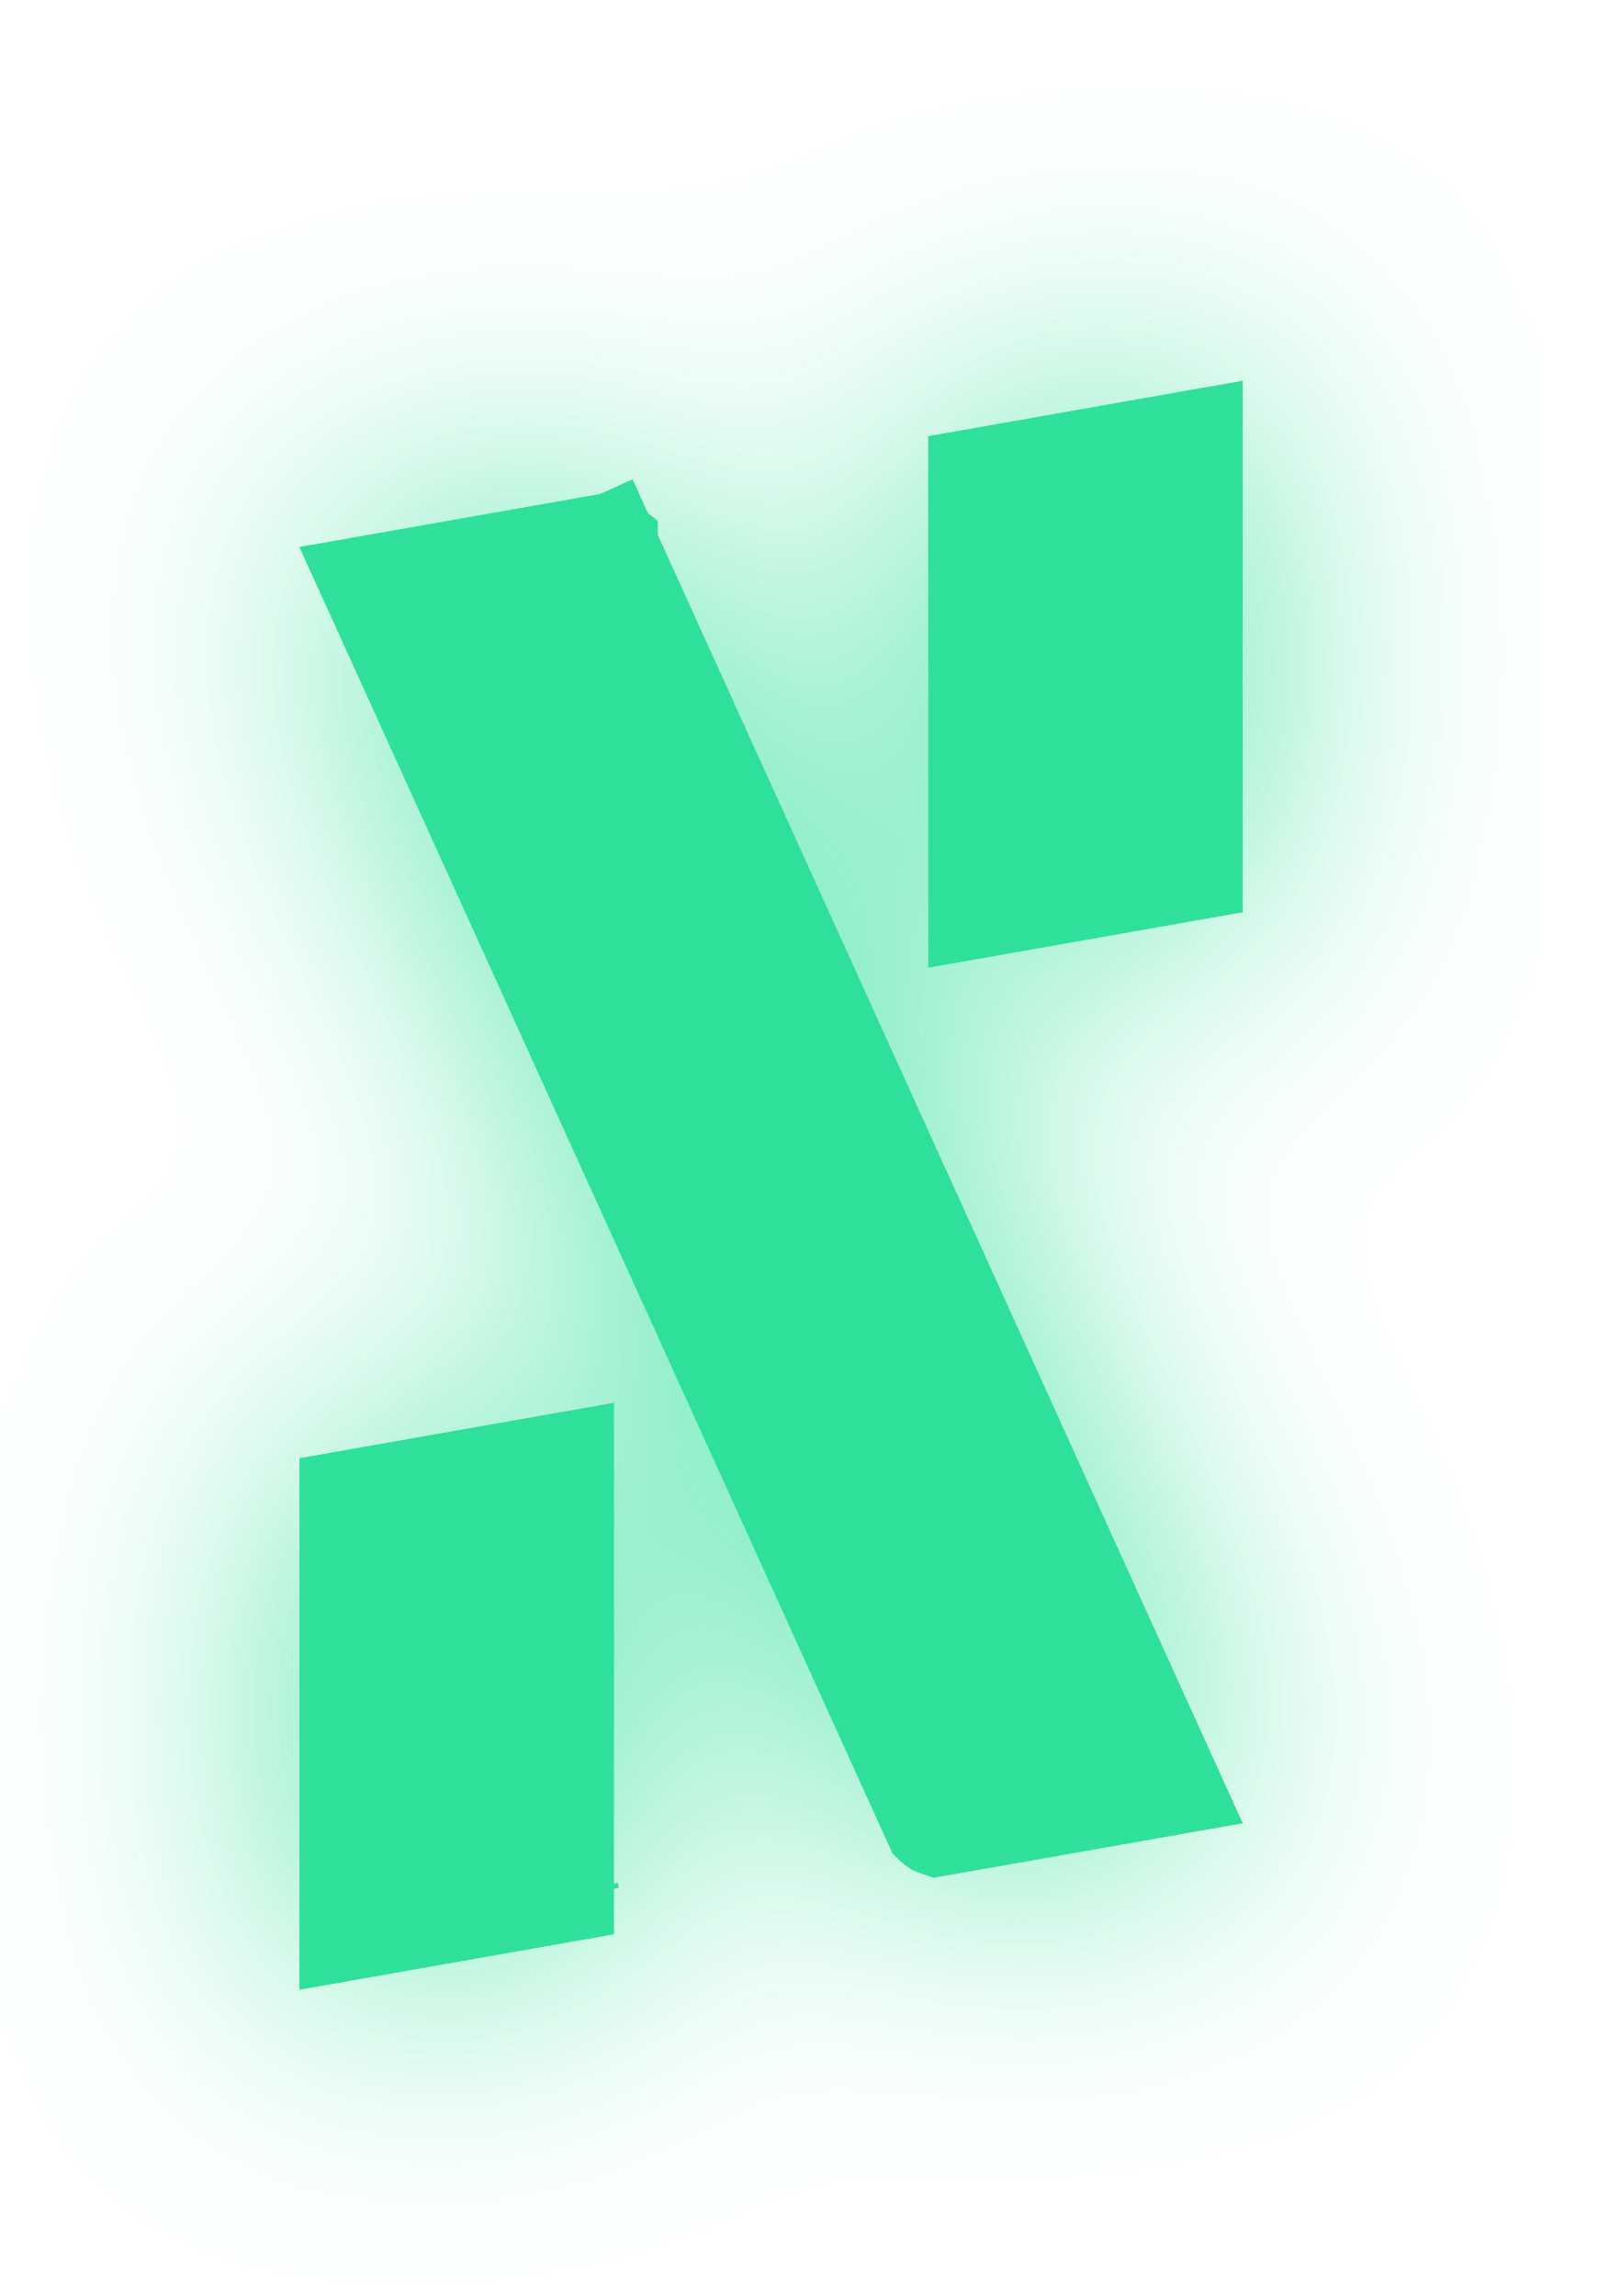
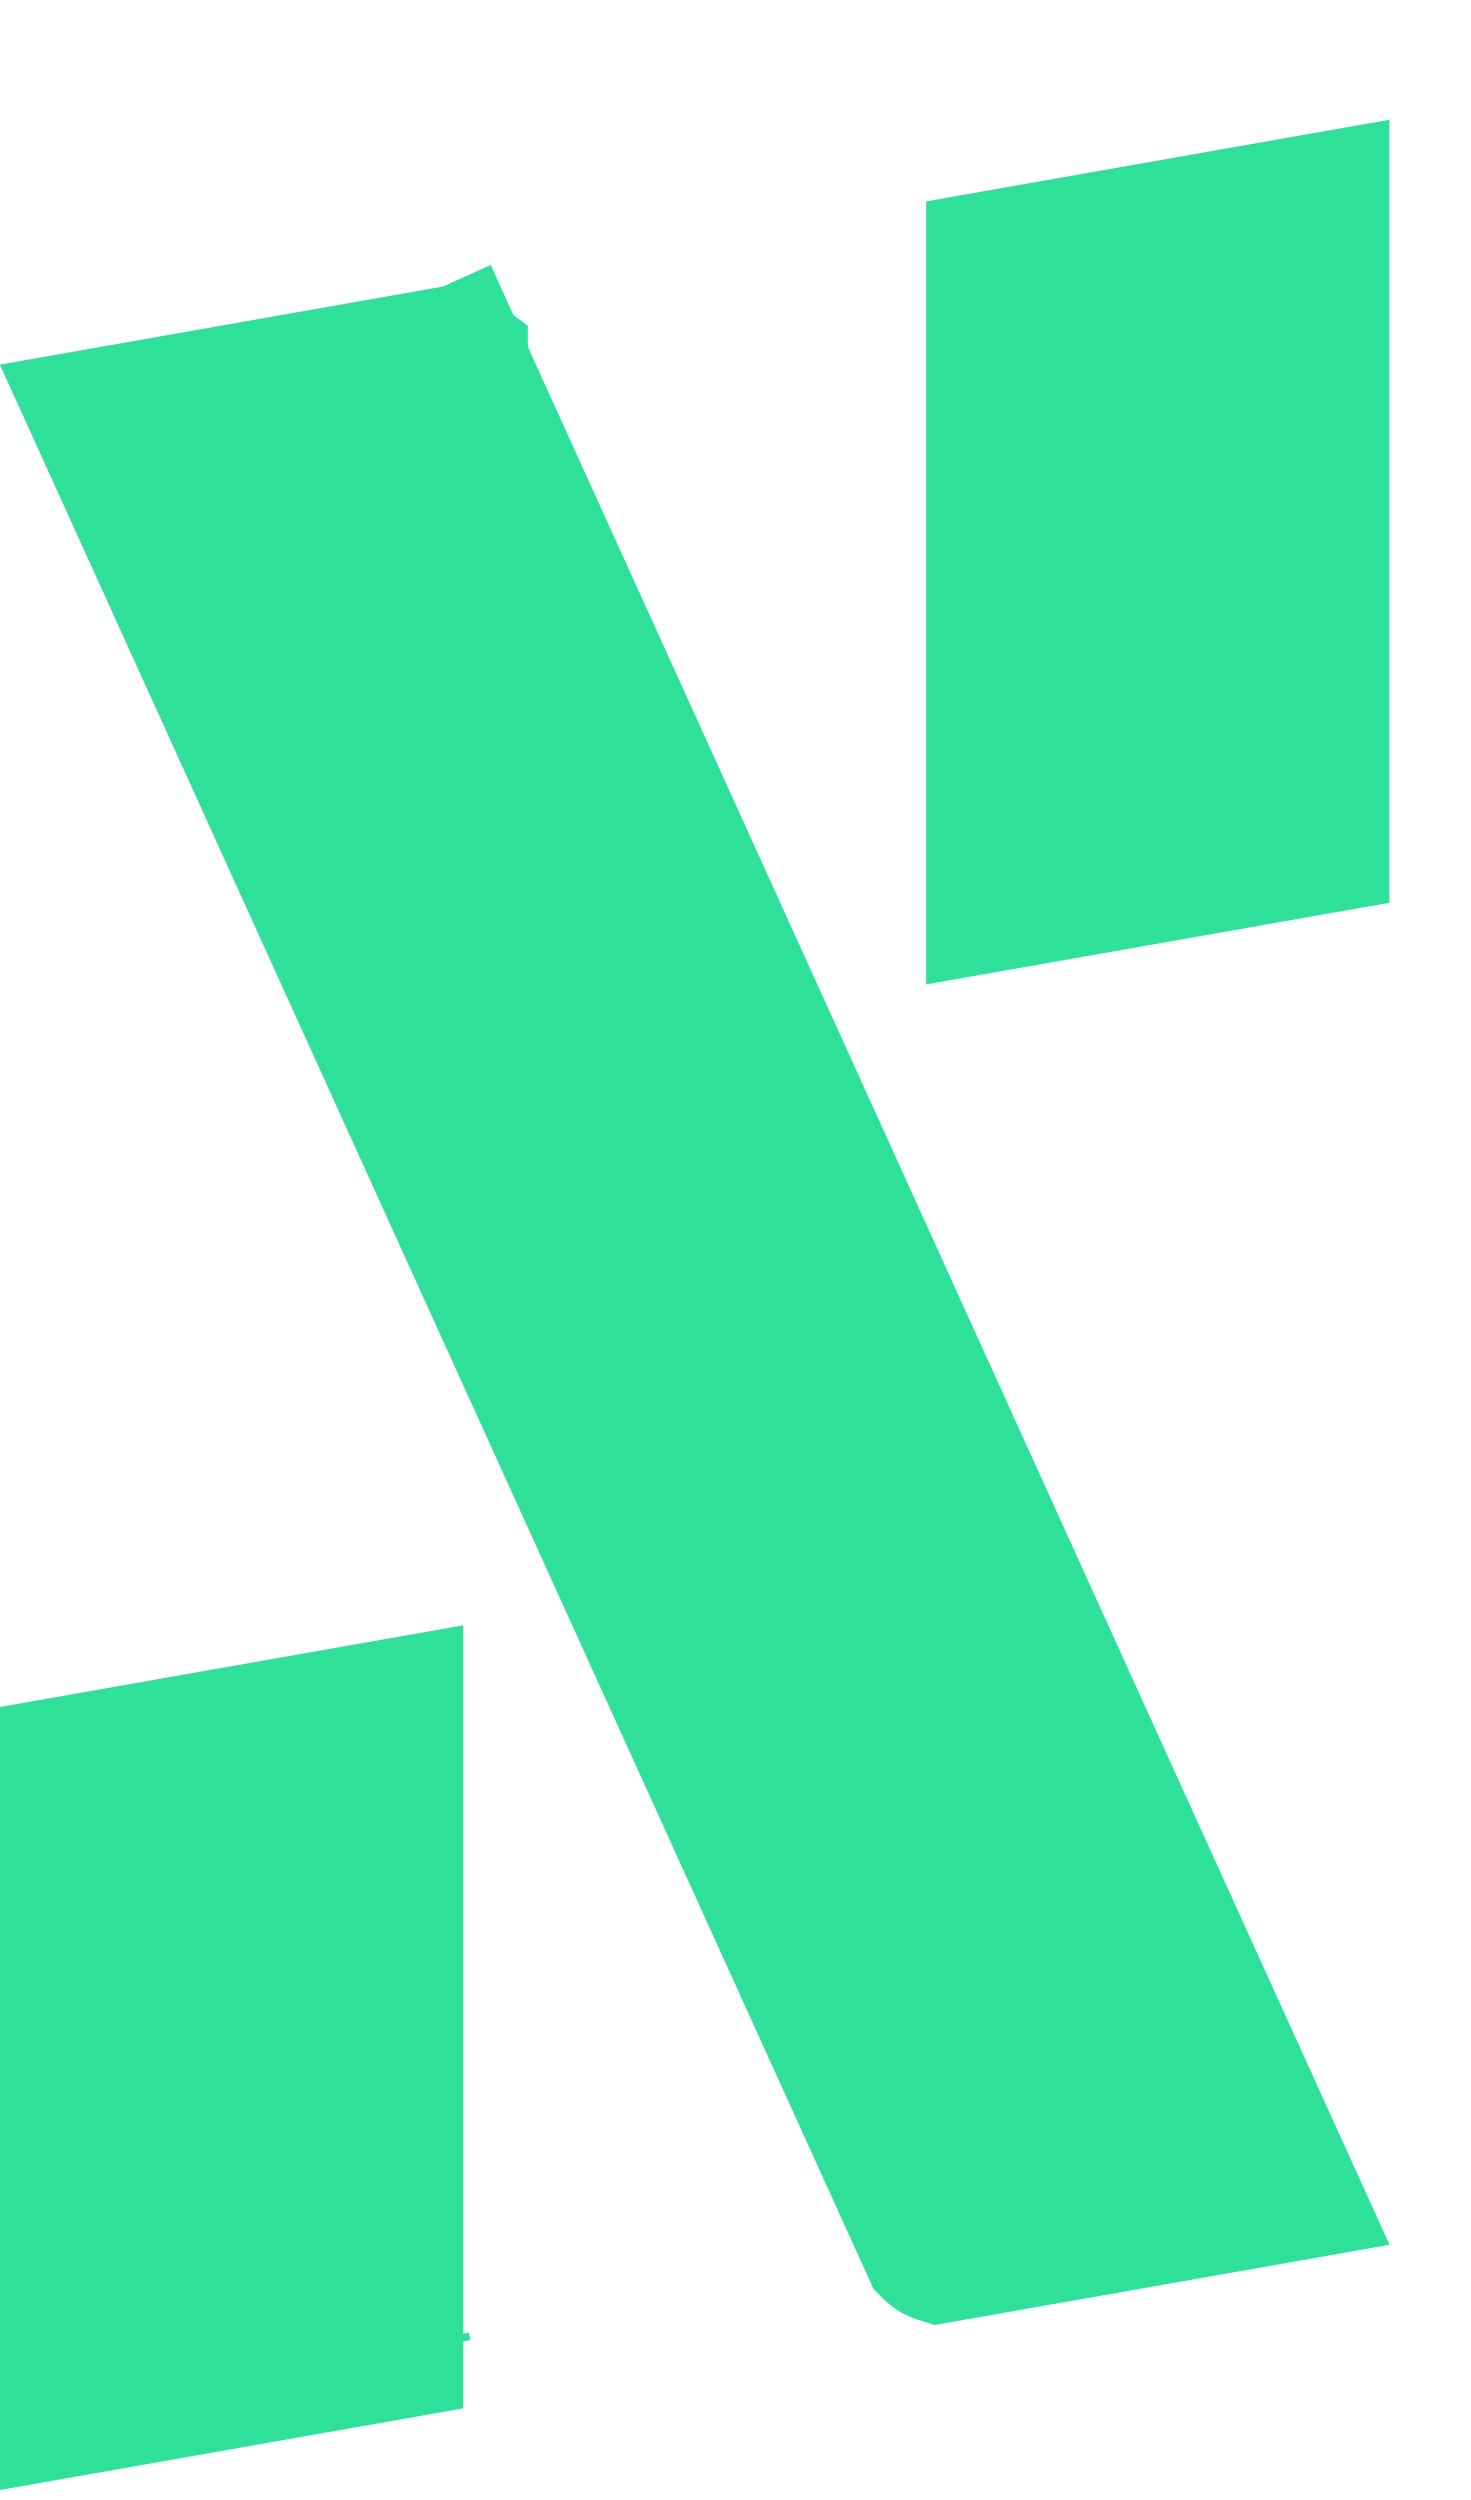
- <svg xmlns="http://www.w3.org/2000/svg" width="16" height="23" viewBox="0 0 16 23" fill="none">
-   <g filter="url(#filter0_d_13788_25153)">
-     <path d="M5.697 18.949L5.706 19L5.697 18.949L5.697 18.949C5.697 18.949 5.697 18.949 5.697 18.949ZM5.65 18.957L3.5 19.336V15.027L5.65 14.648V18.957Z" fill="#2EE09A" stroke="#2EE09A" />
-     <path d="M9.798 4.789L11.948 4.41V8.719L9.798 9.098V4.789Z" fill="#2EE09A" stroke="#2EE09A" />
-     <path d="M3.721 5.86L6.058 5.448C6.061 5.449 6.066 5.451 6.071 5.454C6.079 5.458 6.085 5.463 6.089 5.466C6.089 5.467 6.089 5.467 6.09 5.468L11.727 17.884L9.391 18.296C9.388 18.295 9.383 18.294 9.377 18.291C9.369 18.286 9.363 18.281 9.359 18.277C9.359 18.277 9.358 18.276 9.358 18.276L3.721 5.86ZM6.088 5.463L6.088 5.464C6.088 5.463 6.088 5.463 6.088 5.463L6.543 5.257L6.088 5.463ZM11.824 18.098C11.824 18.098 11.824 18.098 11.824 18.098L11.824 18.098ZM9.379 18.298C9.38 18.298 9.38 18.298 9.38 18.298L9.379 18.298ZM6.069 5.446L6.069 5.446L6.069 5.446Z" fill="#2EE09A" stroke="#2EE09A" />
-   </g>
-   <defs>
-     <filter id="filter0_d_13788_25153" x="0" y="0.873" width="15.448" height="22" filterUnits="userSpaceOnUse" color-interpolation-filters="sRGB">
-       <feFlood flood-opacity="0" result="BackgroundImageFix" />
-       <feColorMatrix in="SourceAlpha" type="matrix" values="0 0 0 0 0 0 0 0 0 0 0 0 0 0 0 0 0 0 127 0" result="hardAlpha" />
-       <feOffset />
-       <feGaussianBlur stdDeviation="1.5" />
-       <feColorMatrix type="matrix" values="0 0 0 0 0.18 0 0 0 0 0.878 0 0 0 0 0.604 0 0 0 0.8 0" />
-       <feBlend mode="normal" in2="BackgroundImageFix" result="effect1_dropShadow_13788_25153" />
-       <feBlend mode="normal" in="SourceGraphic" in2="effect1_dropShadow_13788_25153" result="shape" />
-     </filter>
-   </defs>
+ <svg xmlns="http://www.w3.org/2000/svg" width="10" height="17" viewBox="0 0 10 17" fill="none">
+   <path d="M2.697 15.949L2.706 16L2.697 15.949L2.697 15.949C2.697 15.949 2.697 15.949 2.697 15.949ZM2.65 15.957L0.5 16.336V12.027L2.65 11.648V15.957Z" fill="#2EE09A" stroke="#2EE09A" />
+   <path d="M6.798 1.789L8.948 1.41V5.719L6.798 6.098V1.789Z" fill="#2EE09A" stroke="#2EE09A" />
+   <path d="M0.721 2.86L3.058 2.448C3.061 2.449 3.066 2.451 3.071 2.454C3.079 2.458 3.085 2.463 3.089 2.466C3.089 2.467 3.089 2.467 3.09 2.468L8.727 14.884L6.391 15.296C6.388 15.295 6.383 15.294 6.377 15.291C6.369 15.286 6.363 15.281 6.359 15.277C6.359 15.277 6.358 15.276 6.358 15.276L0.721 2.86ZM3.088 2.463L3.088 2.464C3.088 2.463 3.088 2.463 3.088 2.463L3.543 2.257L3.088 2.463ZM8.824 15.098C8.824 15.098 8.824 15.098 8.824 15.098L8.824 15.098ZM6.379 15.298C6.38 15.298 6.38 15.298 6.38 15.298L6.379 15.298ZM3.069 2.446L3.069 2.446L3.069 2.446Z" fill="#2EE09A" stroke="#2EE09A" />
</svg>
